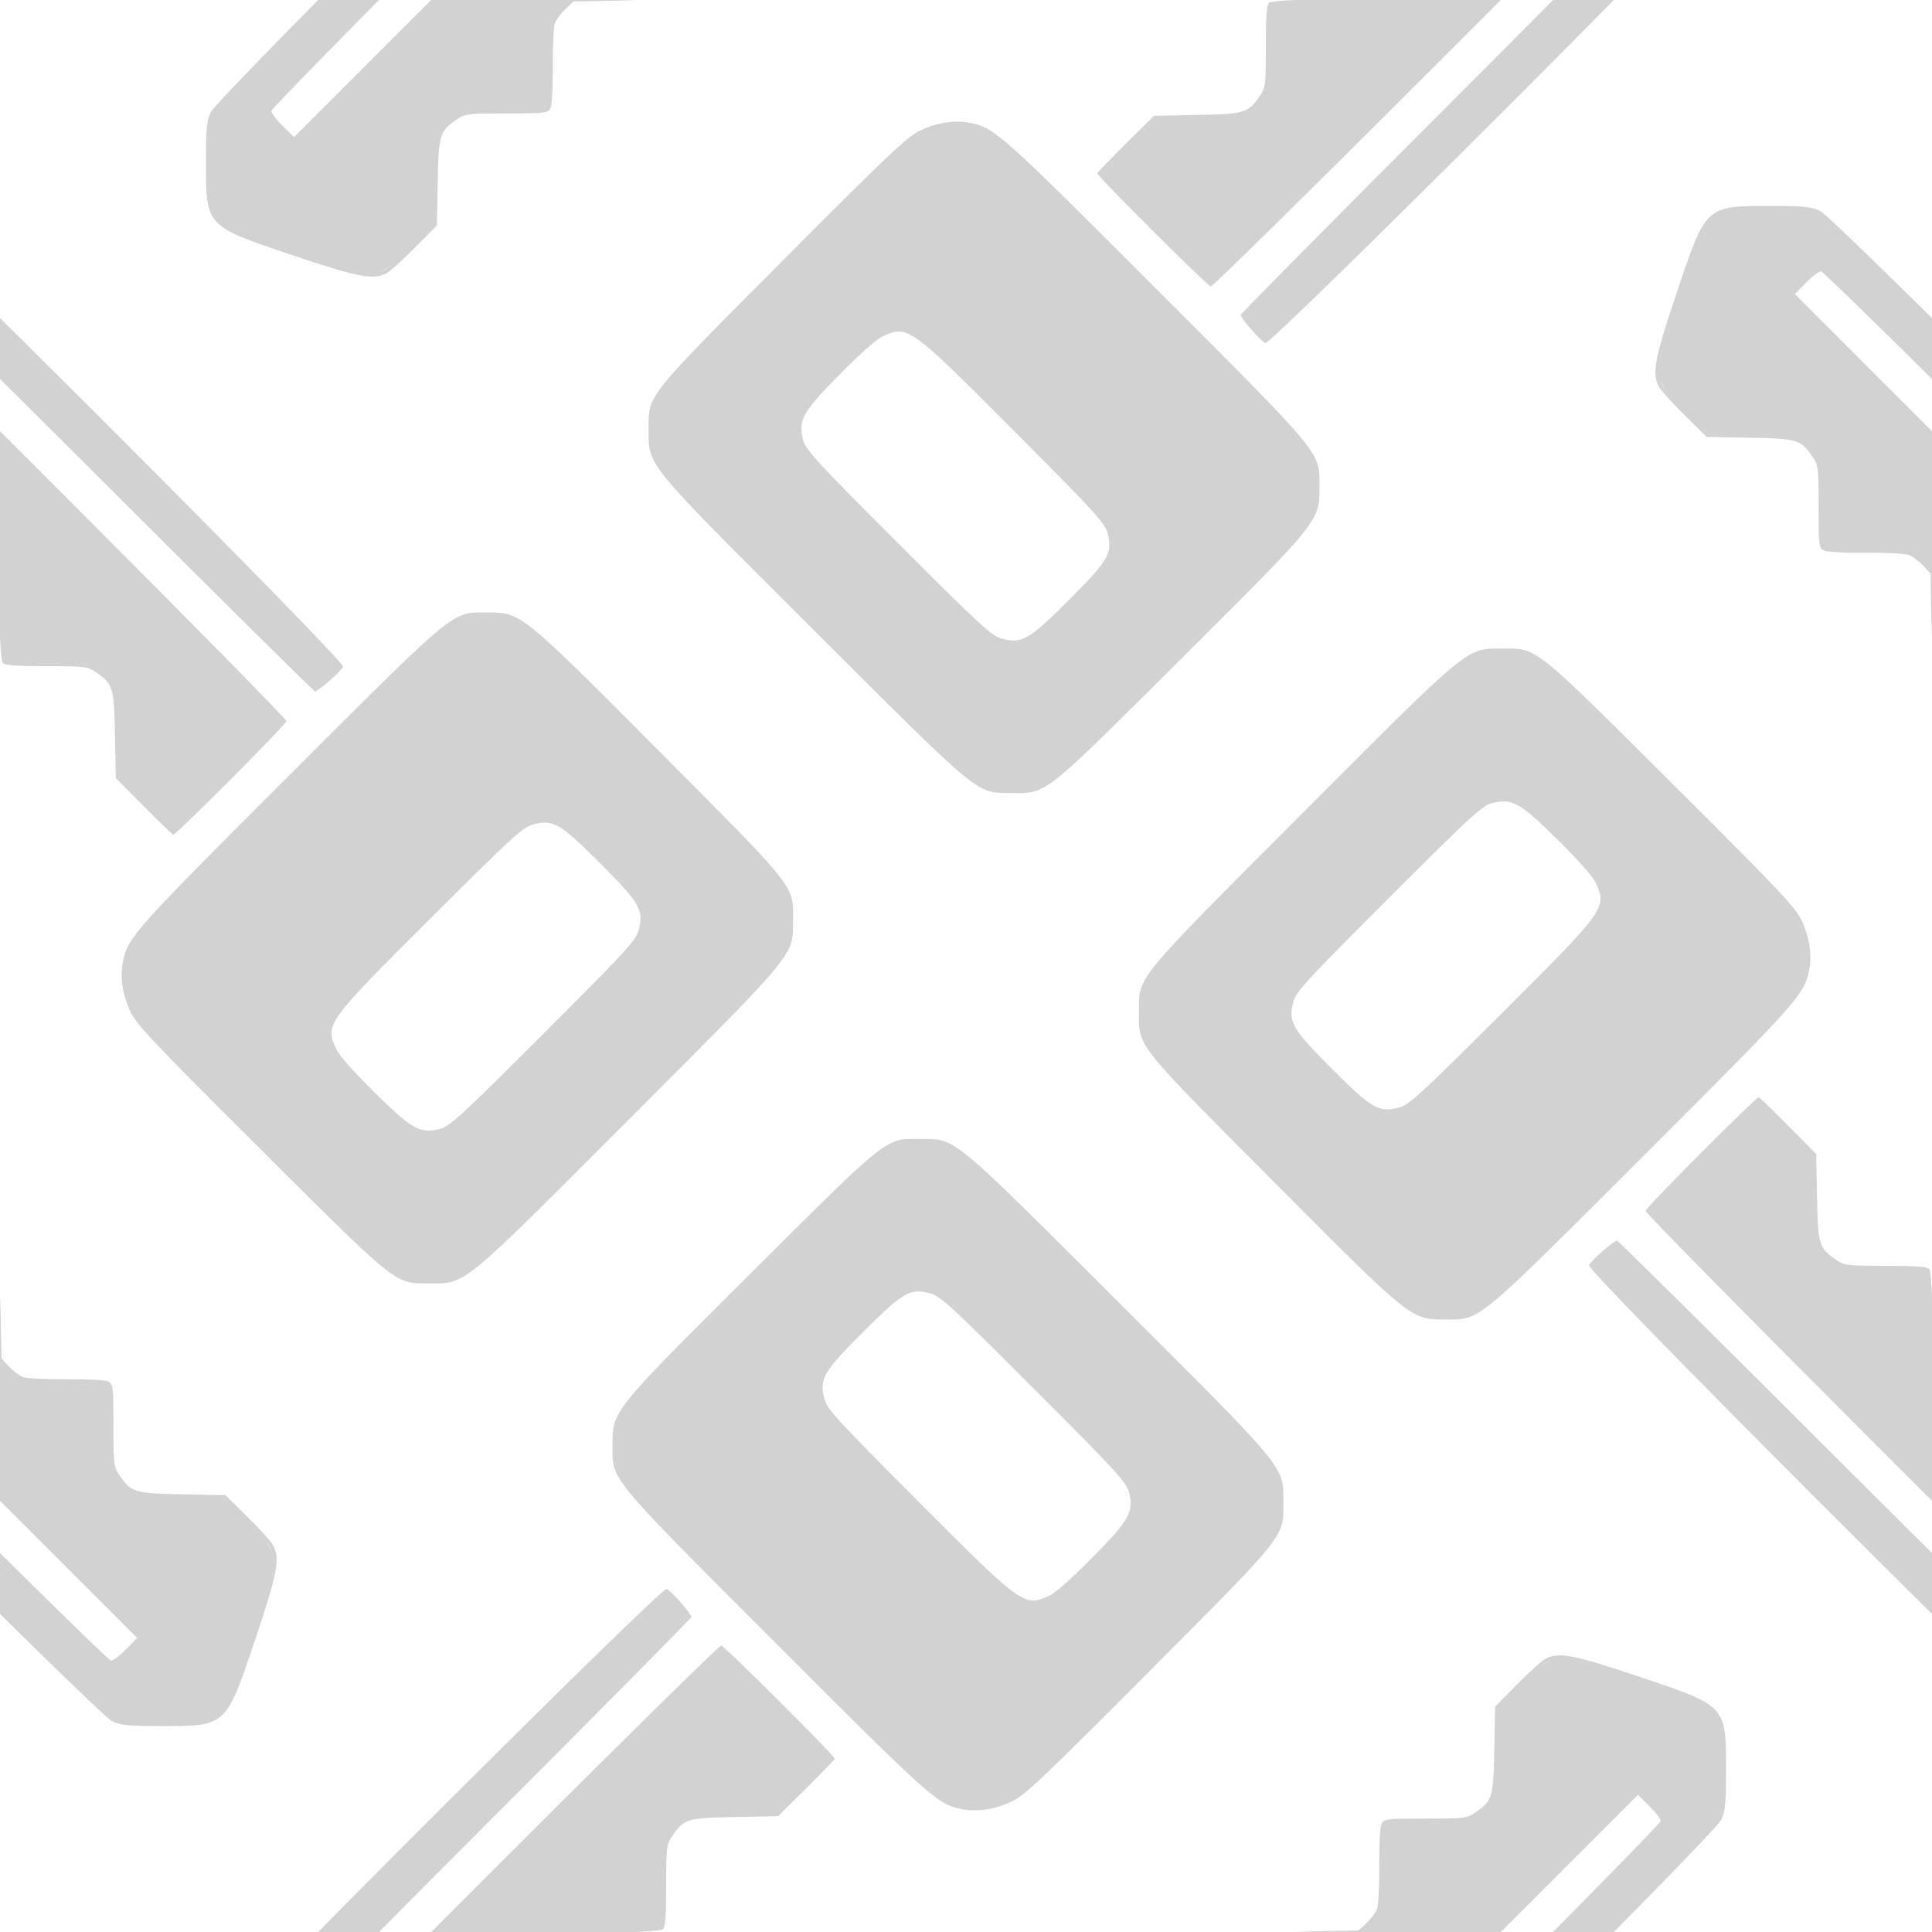
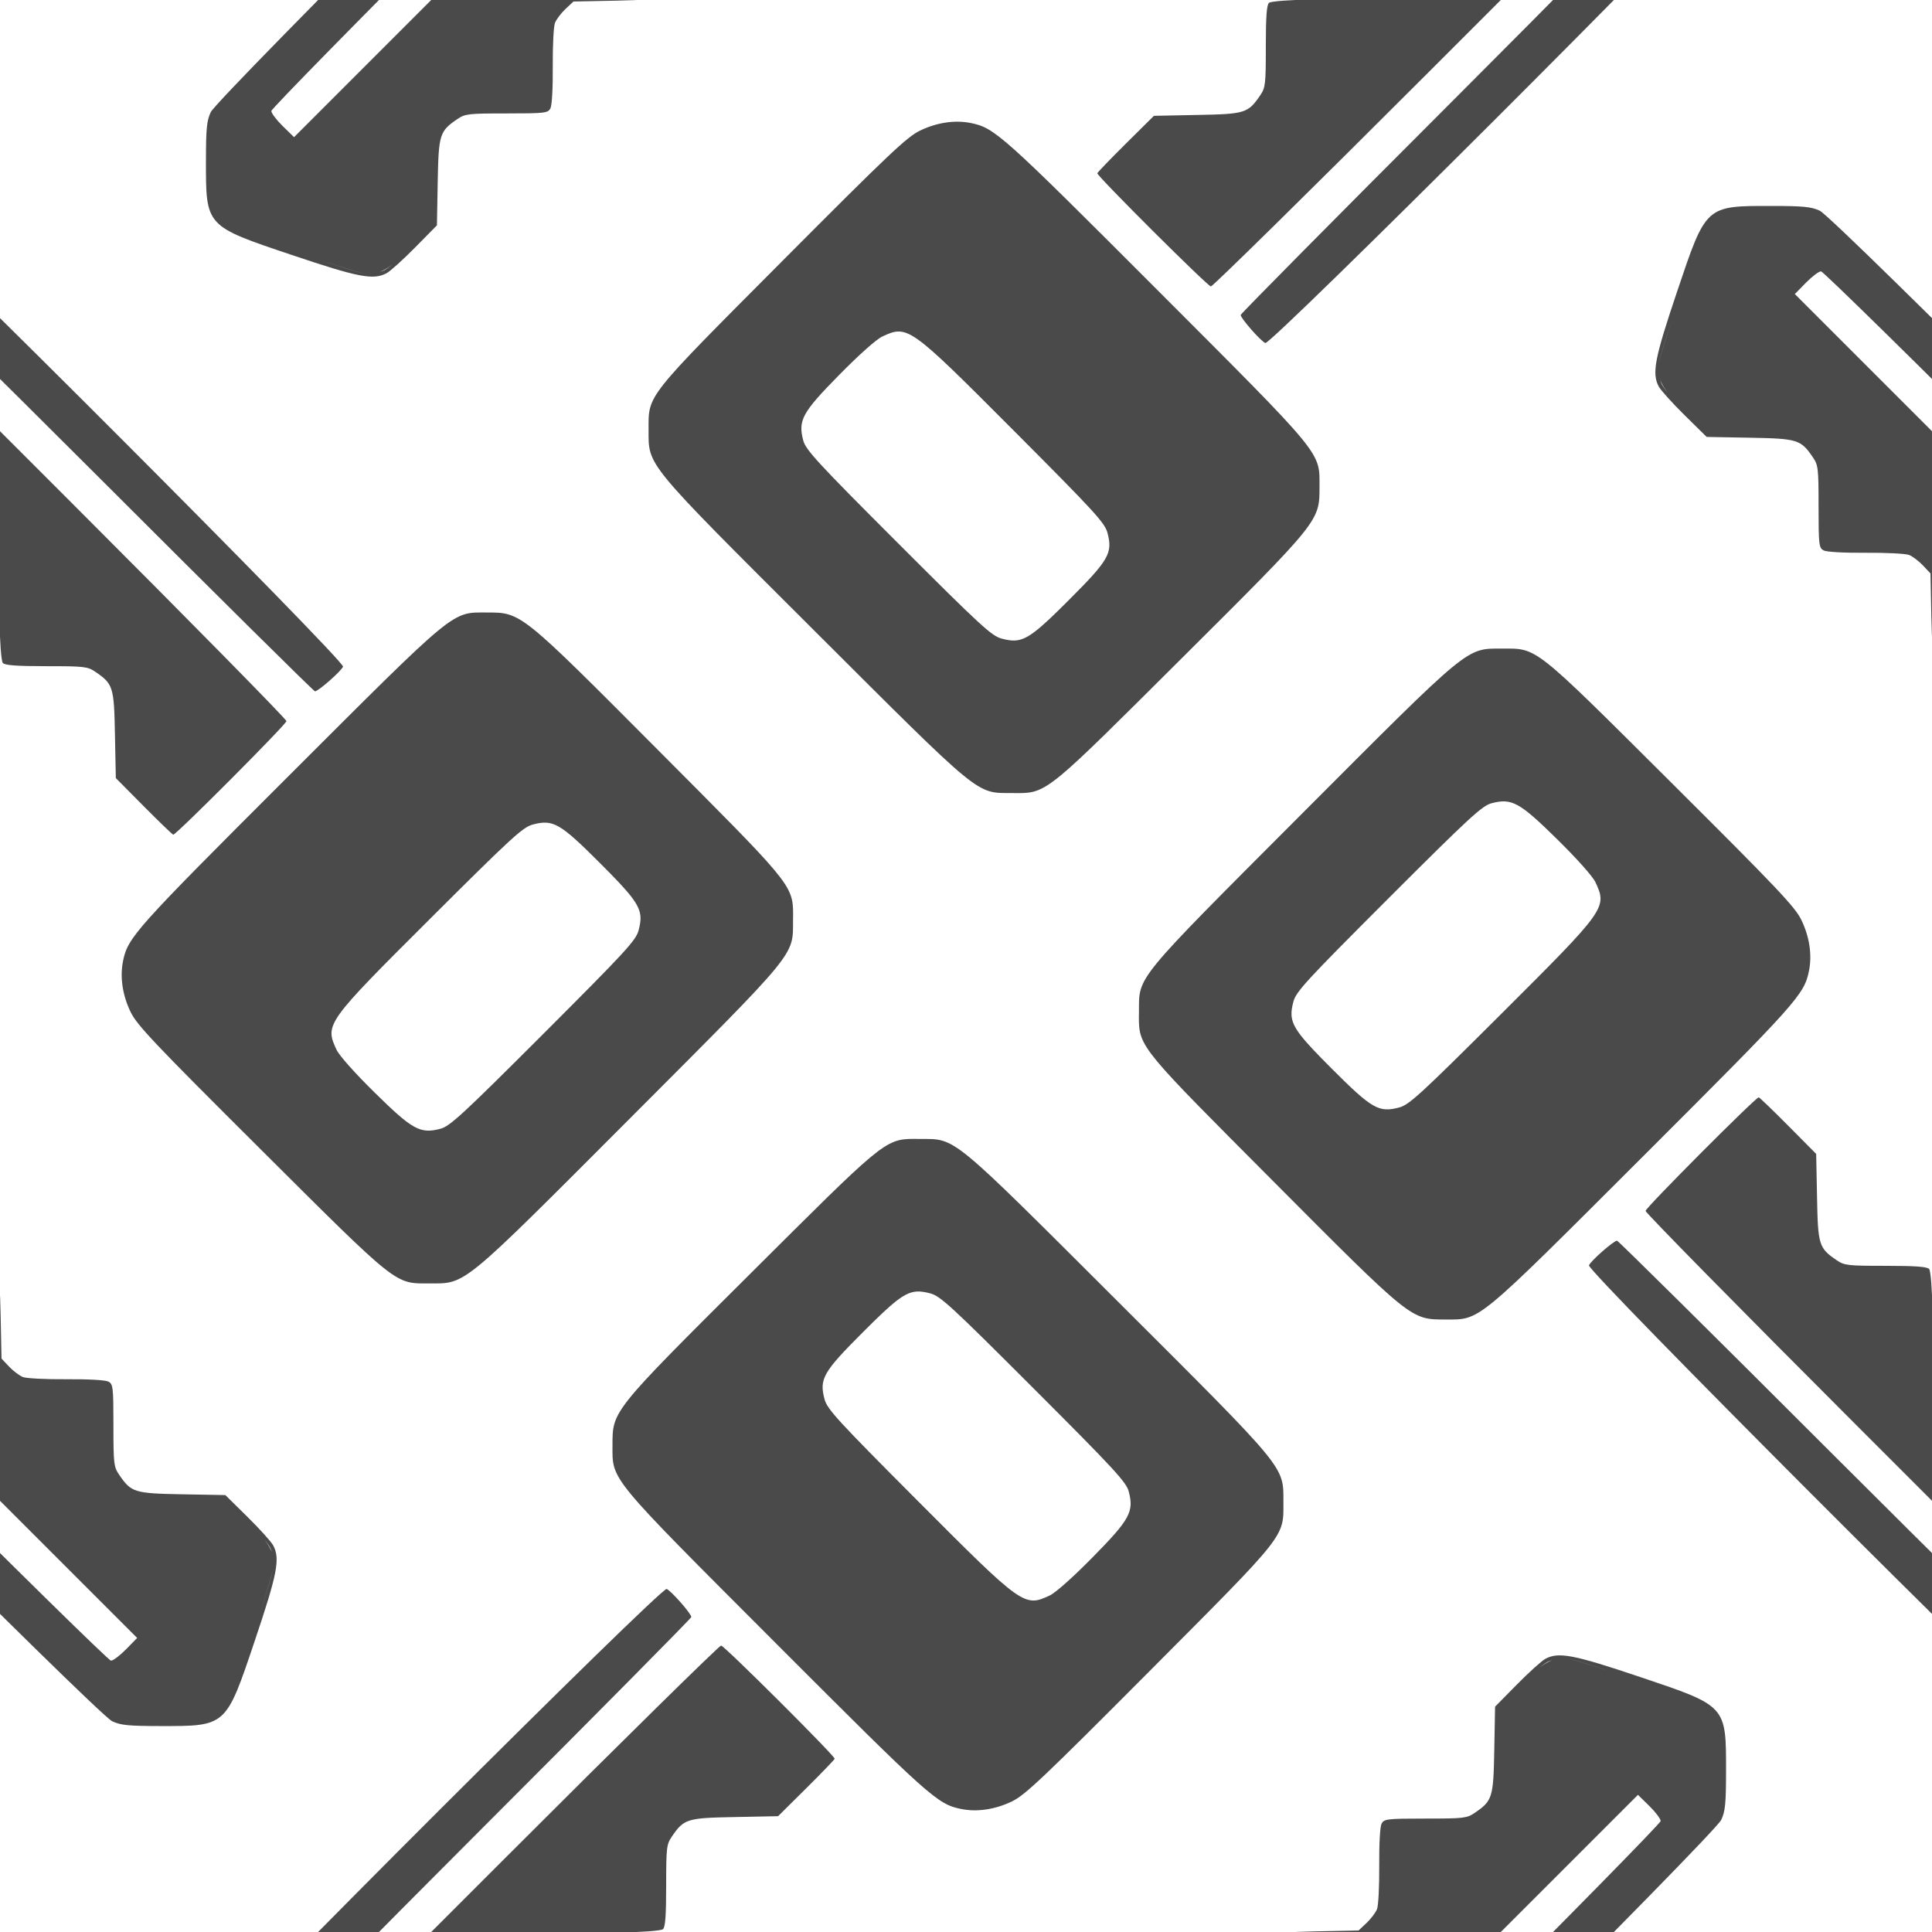
<svg xmlns="http://www.w3.org/2000/svg" xmlns:xlink="http://www.w3.org/1999/xlink" width="200" height="200" id="svg4396" version="1.1">
  <defs id="defs4398">
    <clipPath clipPathUnits="userSpaceOnUse" id="clipPath3021">
      <rect style="opacity:0.5;fill:#ffc441;fill-opacity:1;stroke:none" id="rect3023" width="768.225" height="768.225" x="762.632" y="945.702" />
    </clipPath>
  </defs>
  <g id="layer1" transform="translate(-762.9456,-1513.903)">
    <g id="g2997" clip-path="url(#clipPath3021)" transform="matrix(0.2603404,0,0,0.2603404,564.4015,1267.699)">
-       <g transform="translate(-7.934903e-6,-1.4696948e-6)" id="g4444" style="opacity:0.25">
+       <g transform="translate(-7.934903e-6,-1.4696948e-6)" id="g4444" style="opacity:1">
        <g id="g4435">
          <path id="path4419" d="m 399.21,492.845 c 11.589,0.013 13.101,-1.849 64.844,-53.375 55.371,-55.139 55.031,-54.714 55.031,-68.438 0,-14.14 2.08,-11.623 -65.031,-78.812 -61.06,-61.131 -64.145,-63.899 -73.531,-65.812 -6.396,-1.304 -13.568,-0.233 -20.281,3 -5.21,2.509 -12.401,9.317 -54.594,51.688 -54.939,55.17 -53.358,53.187 -53.344,67.281 0.015,14.513 -1.855,12.253 65.75,79.719 67.073,66.935 64.304,64.667 78.688,64.719 0.88,0.003 1.696,0.03 2.469,0.031 z m -1.156,-60.688 c -1.637,0.095 -3.324,-0.218 -5.344,-0.75 -3.999,-1.053 -8.251,-4.97 -41.125,-37.844 -32.144,-32.144 -36.802,-37.212 -37.781,-40.938 -2.119,-8.061 -0.432,-11.107 14.313,-26.094 7.754,-7.881 14.767,-14.154 17.125,-15.25 10.093,-4.691 10.741,-4.23 52.156,37.312 32.328,32.428 36.318,36.764 37.375,40.75 2.141,8.074 0.602,10.773 -15.344,26.719 -11.953,11.953 -16.464,15.81 -21.375,16.094 z M 497.553,313.876 c 2.222,0.853 178.571,-175.223 181.281,-181 1.572,-3.35 1.893,-6.439 1.906,-19 0.029,-26.57 0.355,-26.168 -34.219,-37.812 -26.324,-8.866 -32.308,-10.029 -37.562,-7.25 -1.485,0.786 -6.598,5.398 -11.375,10.25 l -8.688,8.812 -0.312,17.188 c -0.349,19.037 -0.736,20.246 -7.812,25.062 -3.095,2.106 -4.35,2.25 -19.625,2.25 -15.225,0 -16.389,0.157 -17.375,2 -0.622,1.162 -1.003,8.055 -0.938,16.75 0.061,8.126 -0.331,15.875 -0.875,17.25 -0.544,1.375 -2.416,3.85 -4.156,5.5 l -3.188,3 -17.156,0.344 c -10.07,0.187 -17.693,0.757 -18.438,1.375 -0.931,0.773 -1.281,5.383 -1.281,17.281 0,15.185 -0.145,16.438 -2.25,19.531 -4.817,7.077 -6.025,7.433 -25.062,7.781 l -17.188,0.344 -11.25,11.156 c -6.188,6.143 -11.25,11.404 -11.25,11.688 0.002,1.228 43.927,45 45.156,45 0.749,0 39.266,-37.893 85.594,-84.219 l 84.219,-84.219 4.531,4.438 c 2.486,2.44 4.5,5.12 4.5,5.969 0,0.849 -37.575,39.109 -83.5,85.031 -45.925,45.923 -83.5,83.891 -83.5,84.344 0,1.325 8.057,10.483 9.812,11.156 z M 635.178,73.97 c -8.091,-2.618 -14.645,-4.624 -17.406,-5.281 2.915,0.653 9.63,2.732 17.406,5.281 z m -28.656,-1.625 c 1.622,-1.274 2.954,-2.18 3.719,-2.5 0.407,-0.17 0.875,-0.32 1.344,-0.469 -1.556,0.621 -3.196,1.579 -5.062,2.969 z m 11.062,-3.688 c -0.534,-0.124 -0.934,-0.182 -1.125,-0.188 0.227,0.006 0.629,0.082 1.125,0.188 z" style="fill:#4a4a4a;fill-opacity:1" />
        </g>
        <use x="0" y="0" xlink:href="#g4435" id="use4438" transform="matrix(0,1,-1,0,940.1099,183.0699)" width="744.094" height="1052.362" />
        <use x="0" y="0" xlink:href="#g4435" id="use4440" transform="matrix(-1,0,0,-1,757.04,1123.18)" width="744.094" height="1052.362" />
        <use x="0" y="0" xlink:href="#g4435" id="use4442" transform="matrix(0,-1,1,0,-183.0699,940.1099)" width="744.094" height="1052.362" />
      </g>
      <use height="1052.362" width="744.094" id="use4453" transform="translate(0,768.2246)" xlink:href="#g4444" y="0" x="0" />
      <use height="1052.362" width="744.094" id="use4455" transform="translate(0,1536.449)" xlink:href="#g4444" y="0" x="0" />
      <use height="1052.362" width="744.094" id="use4457" transform="translate(768.2246,0)" xlink:href="#g4444" y="0" x="0" />
      <use height="1052.362" width="744.094" id="use4459" transform="translate(768.2246,768.2246)" xlink:href="#g4444" y="0" x="0" />
      <use height="1052.362" width="744.094" id="use4461" transform="translate(768.2246,1536.449)" xlink:href="#g4444" y="0" x="0" />
      <use height="1052.362" width="744.094" id="use4463" transform="translate(1536.449,0)" xlink:href="#g4444" y="0" x="0" />
      <use height="1052.362" width="744.094" id="use4465" transform="translate(1536.449,768.2246)" xlink:href="#g4444" y="0" x="0" />
      <use height="1052.362" width="744.094" id="use4467" transform="translate(1536.449,1536.449)" xlink:href="#g4444" y="0" x="0" />
    </g>
  </g>
</svg>
